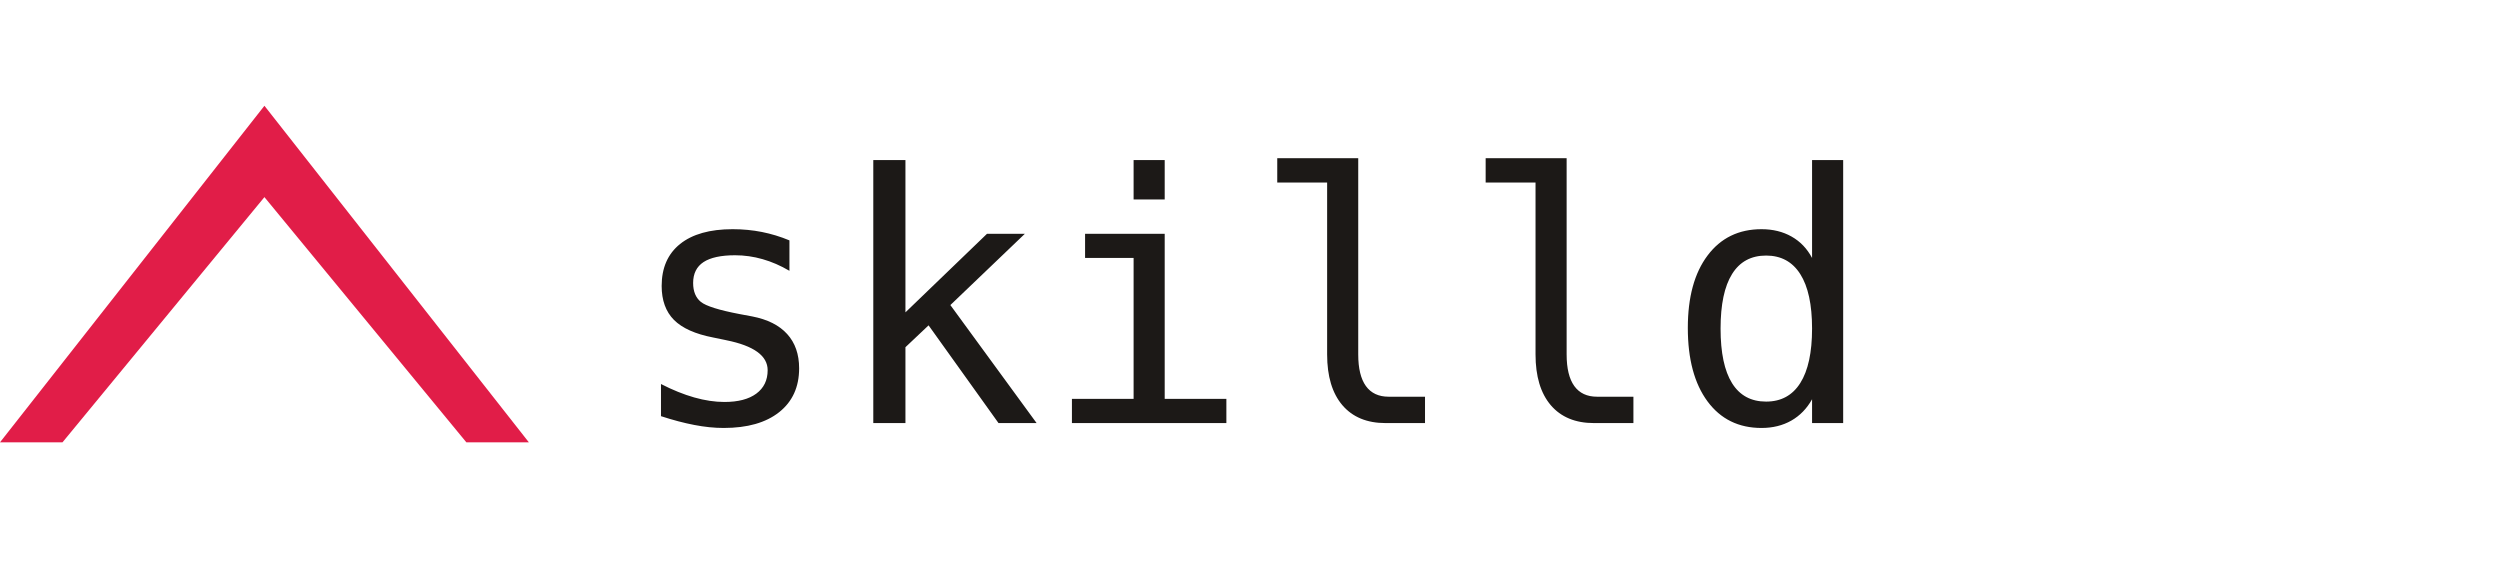
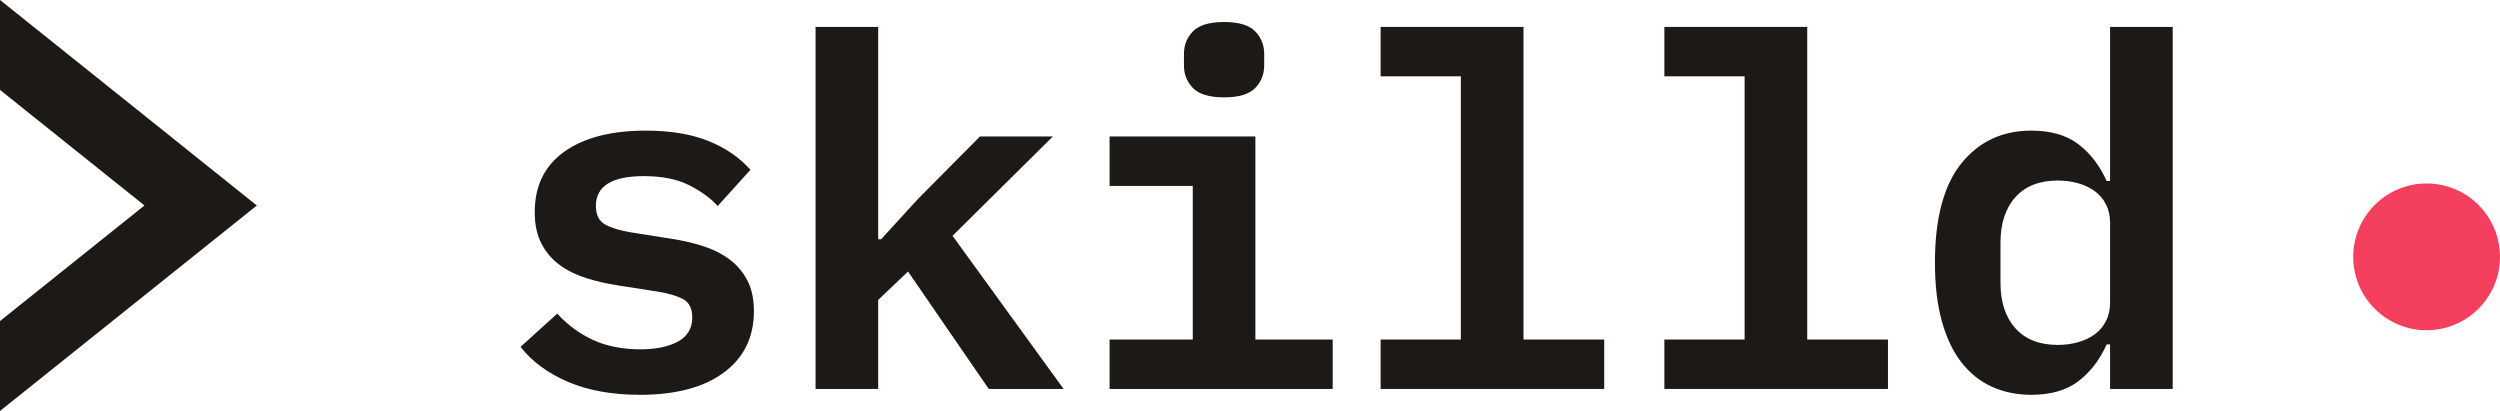
- <svg xmlns="http://www.w3.org/2000/svg" width="520" height="120" viewBox="0 0 520 120">
-   <path d="M55 22 L110 92 L97 92 L55 41 L13 92 L0 92 Z" fill="#e11d48" />
-   <text x="130" y="88" font-family="'IBM Plex Mono', 'Geist Mono', ui-monospace, SFMono-Regular, monospace" font-size="72" font-weight="500" fill="#1c1917">skilld</text>
+ <svg xmlns="http://www.w3.org/2000/svg" viewBox="0 -79.5 511 84" width="511" height="84">
+   <g class="ink" fill="#1c1917">
+     <path transform="matrix(1.3125 0 0 1.3125 -23.625 -103.125)" d="M58 50 L18 82 L18 68 L40.5 50 L18 32 L18 18 Z" />
+     <path transform="matrix(0.1 0 0 -0.1 101 0)" d="M298 -12Q213 -12 151 14.5Q89 41 54 86L129 154Q161 119 202.5 100Q244 81 299 81Q347 81 376 97Q405 113 405 146Q405 174 385.5 184Q366 194 334 199L251 212Q219 217 188.5 226.5Q158 236 134.5 253Q111 270 97 296.5Q83 323 83 361Q83 442 143.5 485Q204 528 310 528Q385 528 437.5 507Q490 486 524 448L457 374Q435 398 398.5 416.5Q362 435 306 435Q208 435 208 374Q208 346 228 335.5Q248 325 280 320L362 307Q395 302 425.5 292.5Q456 283 479.5 266Q503 249 517 223Q531 197 531 159Q531 79 469.5 33.5Q408 -12 298 -12Z" />
+     <path transform="matrix(0.1 0 0 -0.1 159 0)" d="M77 740L205 740L205 306L211 306L286 388L413 516L562 516L357 313L584 0L431 0L266 240L205 182L205 0L77 0Z" />
+     <path transform="matrix(0.1 0 0 -0.1 217 0)" d="M332 596Q287 596 268.5 615Q250 634 250 661L250 685Q250 712 268.5 731Q287 750 332 750Q377 750 395.5 731Q414 712 414 685L414 661Q414 634 395.5 615Q377 596 332 596ZM98 101L268 101L268 415L98 415L98 516L396 516L396 101L554 101L554 0L98 0Z" />
+     <path transform="matrix(0.1 0 0 -0.1 275 0)" d="M72 101L236 101L236 639L72 639L72 740L364 740L364 101L529 101L529 0L72 0Z" />
+     <path transform="matrix(0.1 0 0 -0.1 333 0)" d="M72 101L236 101L236 639L72 639L72 740L364 740L364 101L529 101L529 0L72 0Z" />
+     <path transform="matrix(0.1 0 0 -0.1 391 0)" d="M403 91L396 91Q375 44 338.5 16Q302 -12 242 -12Q198 -12 161.5 4.5Q125 21 99 54.5Q73 88 59 139Q45 190 45 258Q45 394 99 461Q153 528 242 528Q302 528 338.5 500Q375 472 396 425L403 425L403 740L531 740L531 0L403 0ZM296 90Q318 90 337.5 95.5Q357 101 371.5 111.5Q386 122 394.5 138.5Q403 155 403 177L403 339Q403 361 394.5 377.5Q386 394 371.5 404.5Q357 415 337.5 420.5Q318 426 296 426Q240 426 209.5 392Q179 358 179 299L179 217Q179 158 209.5 124Q240 90 296 90Z" />
+   </g>
+   <circle class="dot" cx="496" cy="-27" r="15" fill="#f43f5e" />
</svg>
